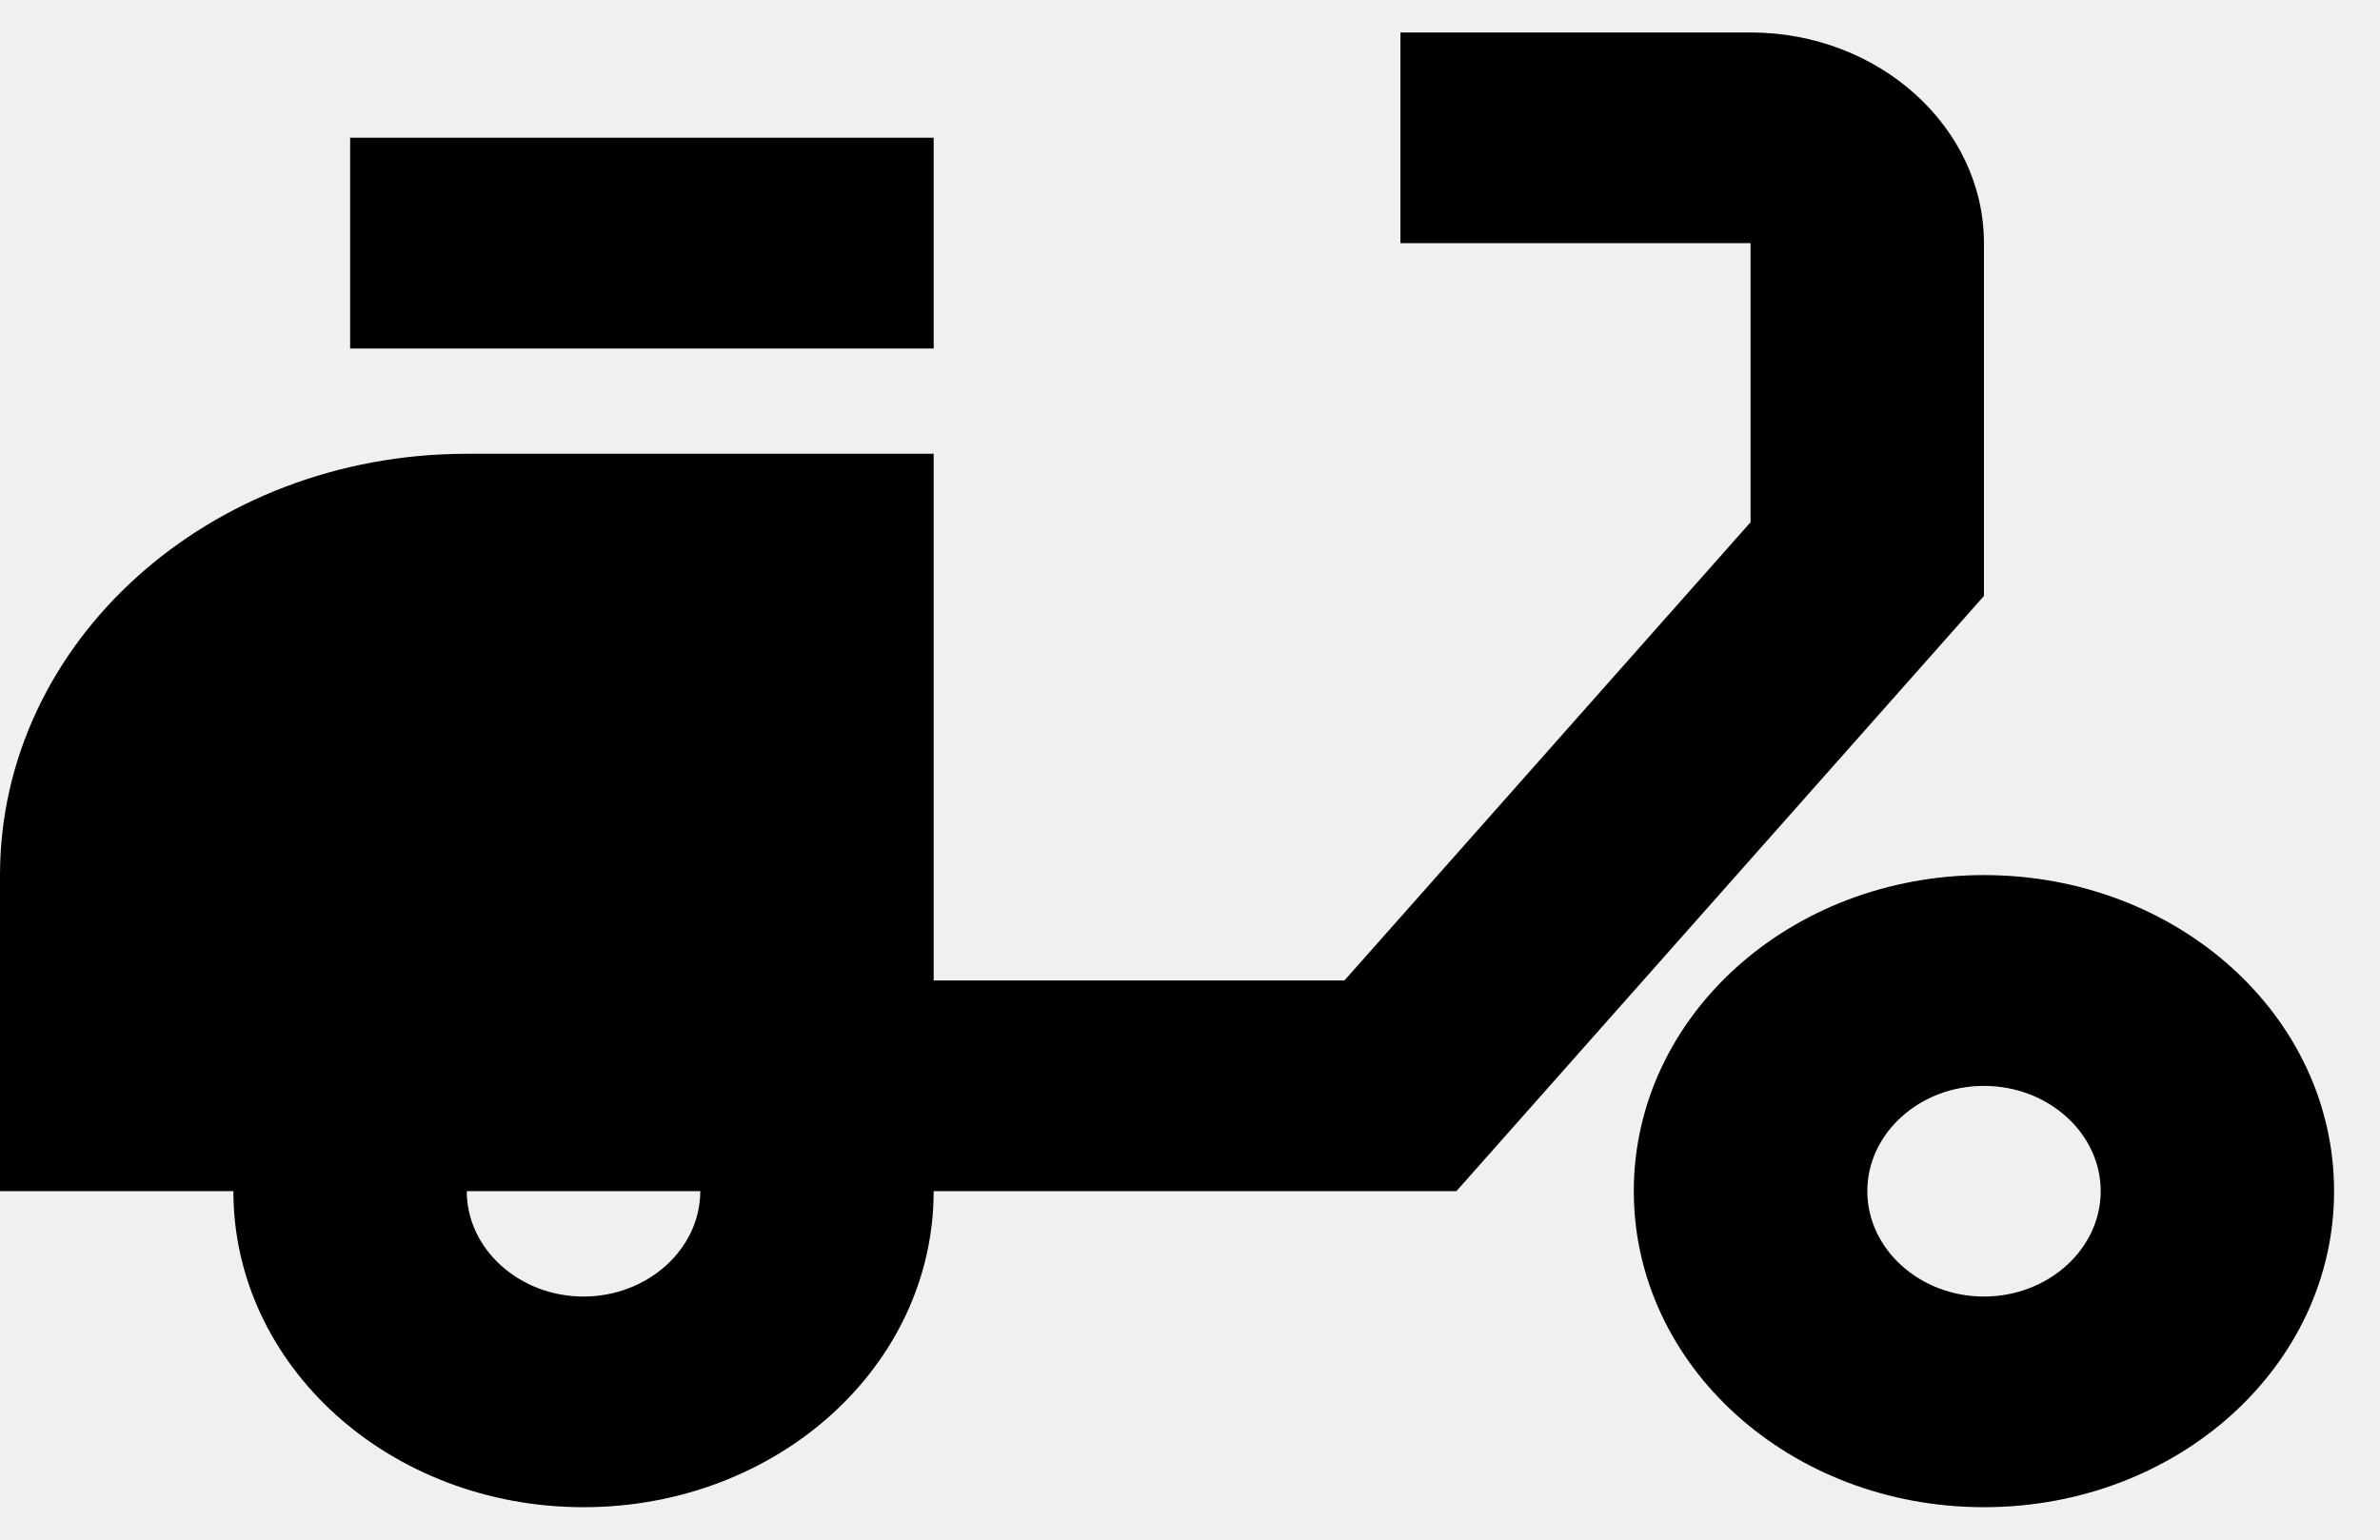
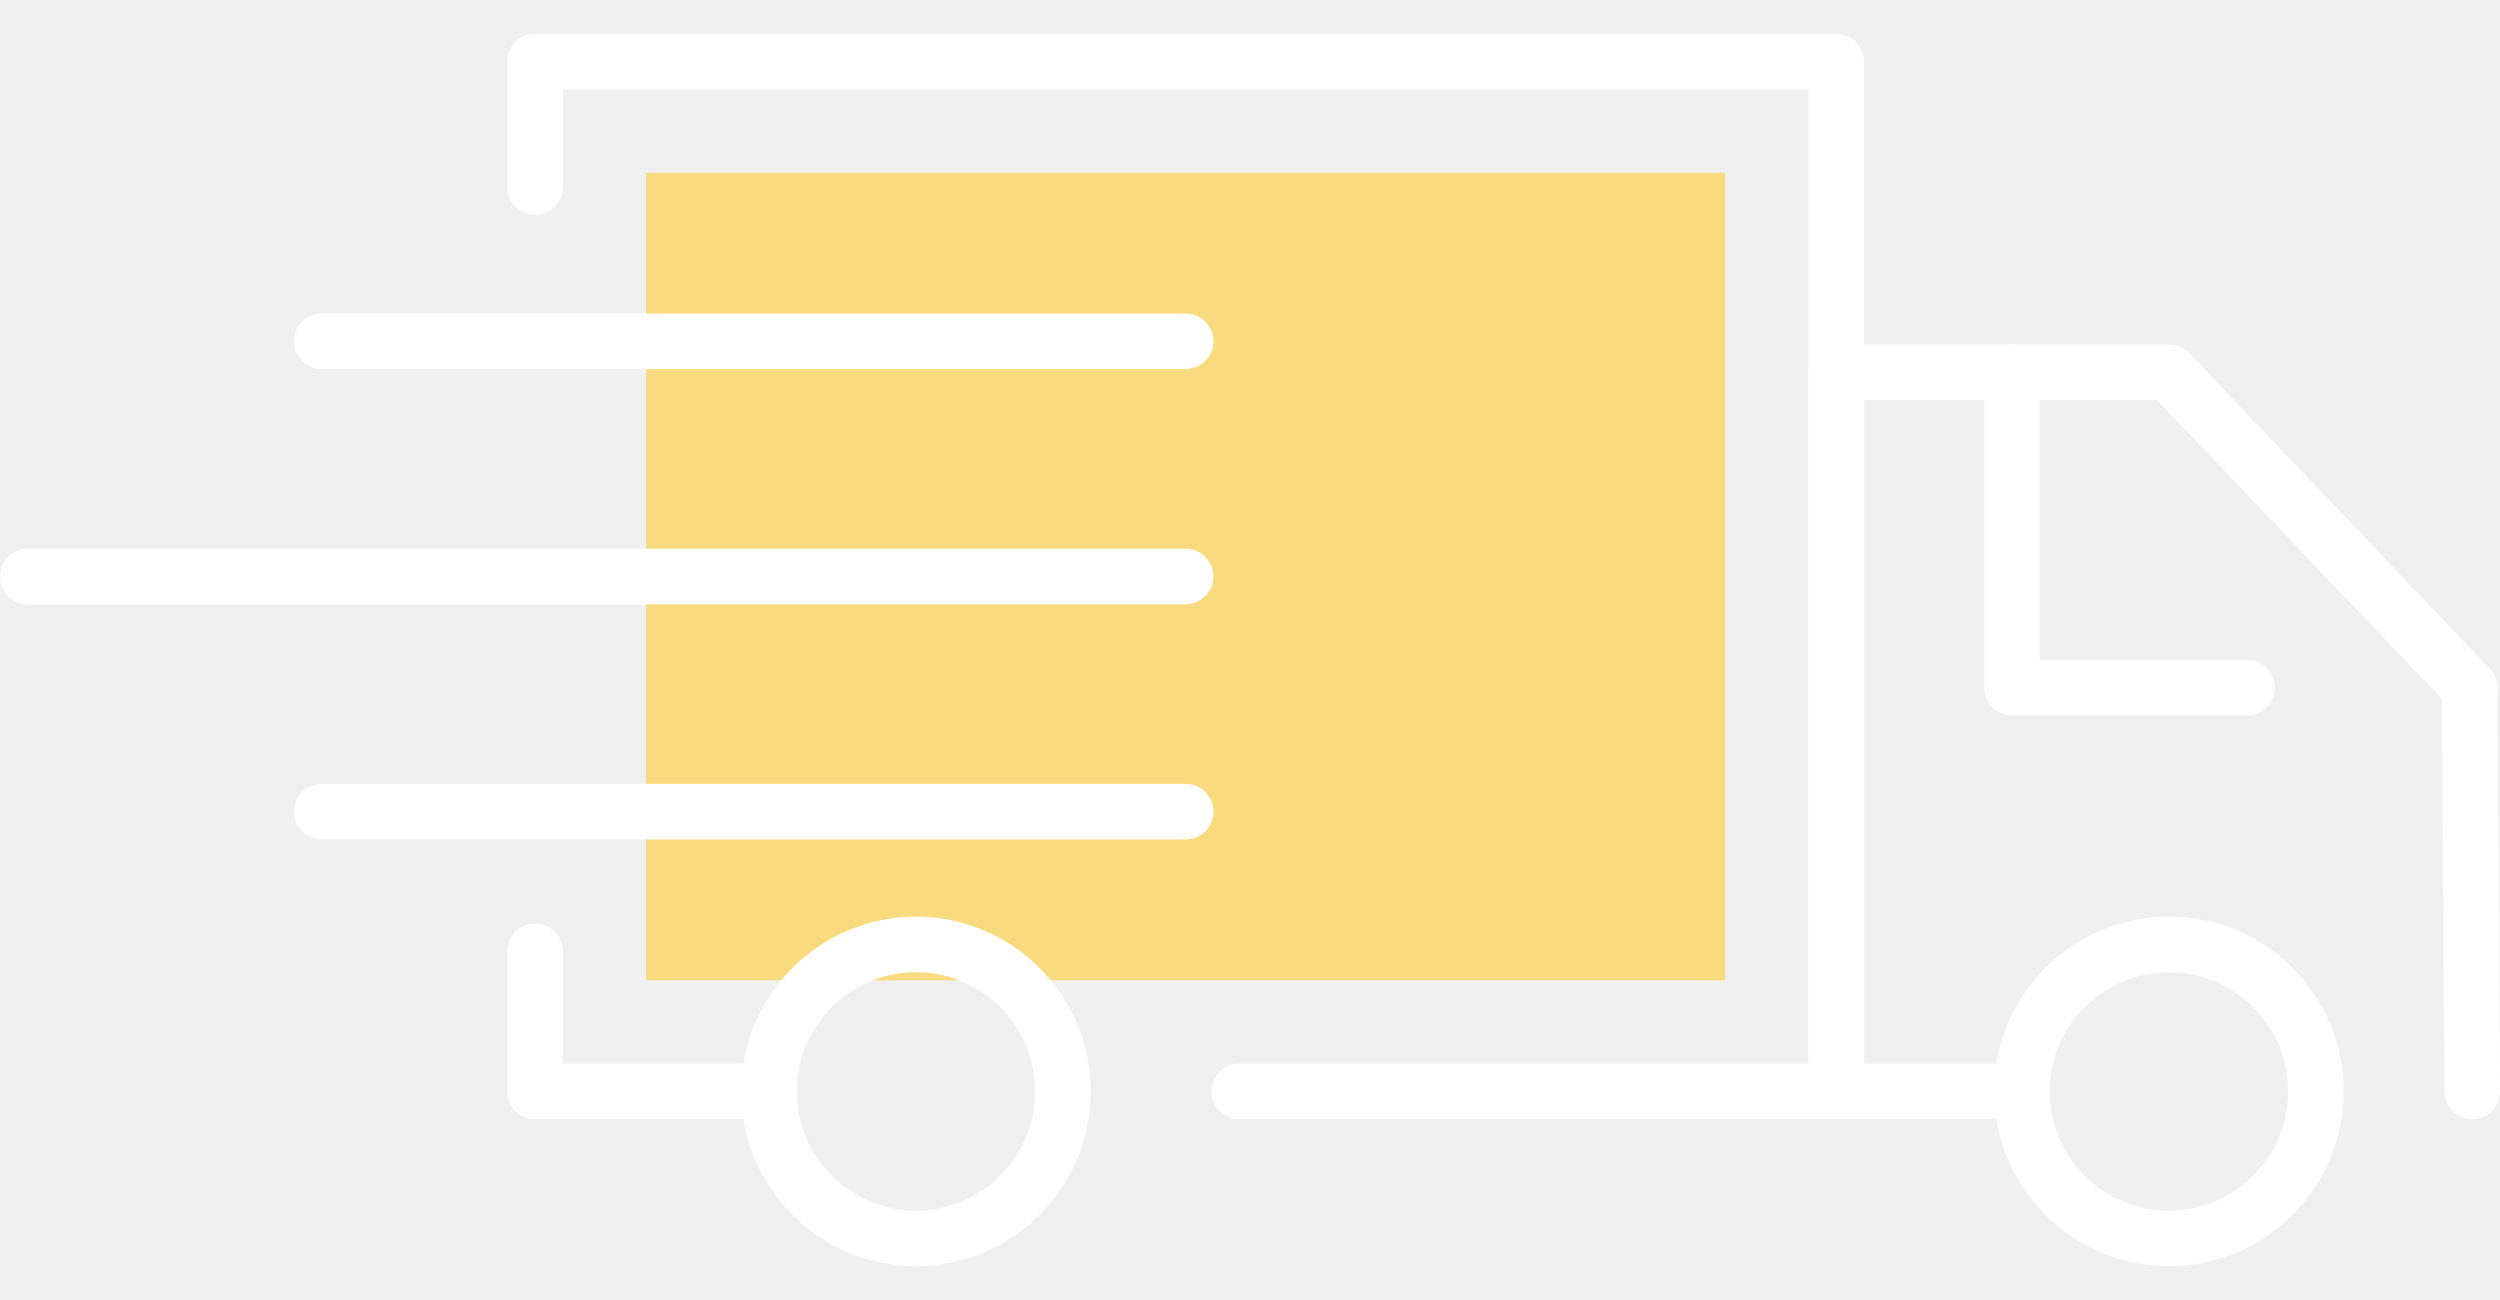
- <svg xmlns="http://www.w3.org/2000/svg" width="17" height="11" viewBox="0 0 17 11" fill="none">
-   <path d="M14.171 1.737C14.171 0.909 13.421 0.232 12.504 0.232H10.003V1.737H12.504V3.731L9.603 7.005H6.669V3.242H3.334C1.492 3.242 0 4.589 0 6.253V8.51H1.667C1.667 9.759 2.784 10.768 4.168 10.768C5.552 10.768 6.669 9.759 6.669 8.51H10.403L14.171 4.258V1.737ZM4.168 9.263C3.71 9.263 3.334 8.924 3.334 8.51H5.002C5.002 8.924 4.626 9.263 4.168 9.263Z" fill="black" />
-   <path d="M6.669 0.984H2.501V2.49H6.669V0.984Z" fill="black" />
-   <path d="M14.171 6.252C12.787 6.252 11.67 7.261 11.67 8.51C11.67 9.759 12.787 10.768 14.171 10.768C15.555 10.768 16.672 9.759 16.672 8.51C16.672 7.261 15.555 6.252 14.171 6.252ZM14.171 9.263C13.713 9.263 13.338 8.924 13.338 8.51C13.338 8.096 13.713 7.758 14.171 7.758C14.63 7.758 15.005 8.096 15.005 8.51C15.005 8.924 14.63 9.263 14.171 9.263Z" fill="black" />
+ <svg xmlns="http://www.w3.org/2000/svg" width="50" height="26" viewBox="0 0 50 26" fill="none">
+   <path d="M34.503 3.455H12.924V19.606H34.503V3.455Z" fill="#F8DA7F" />
+   <path d="M36.725 22.383H24.786C24.48 22.383 24.231 22.135 24.231 21.828C24.231 21.521 24.48 21.272 24.786 21.272H36.169V1.789H11.257V3.743C11.257 4.049 11.008 4.298 10.702 4.298C10.395 4.298 10.146 4.049 10.146 3.743V1.233C10.146 0.927 10.395 0.678 10.702 0.678H36.725C37.032 0.678 37.281 0.927 37.281 1.233V21.828C37.281 22.134 37.032 22.383 36.725 22.383Z" fill="white" />
+   <path d="M15.38 22.383H10.702C10.395 22.383 10.146 22.135 10.146 21.828V19.029C10.146 18.722 10.395 18.474 10.702 18.474C11.008 18.474 11.257 18.722 11.257 19.029V21.272H15.38C15.686 21.272 15.935 21.521 15.935 21.828C15.935 22.135 15.686 22.383 15.38 22.383Z" fill="white" />
+   <path d="M49.444 22.383C49.139 22.383 48.891 22.137 48.889 21.832L48.836 13.978L43.141 7.999H37.281V21.272H40.439C40.746 21.272 40.994 21.521 40.994 21.828C40.994 22.135 40.746 22.383 40.439 22.383H36.725C36.418 22.383 36.169 22.135 36.169 21.828V7.444C36.169 7.137 36.418 6.888 36.725 6.888H43.379C43.531 6.888 43.676 6.951 43.781 7.061L49.792 13.371C49.89 13.473 49.944 13.609 49.946 13.75L50 21.824C50.002 22.131 49.755 22.381 49.448 22.383C49.447 22.383 49.446 22.383 49.444 22.383Z" fill="white" />
+   <path d="M44.94 14.309H40.237C39.93 14.309 39.682 14.061 39.682 13.753V7.444C39.682 7.137 39.93 6.888 40.237 6.888C40.544 6.888 40.793 7.137 40.793 7.444V13.198H44.94C45.247 13.198 45.496 13.447 45.496 13.754C45.496 14.061 45.247 14.309 44.94 14.309Z" fill="white" />
+   <path d="M18.319 25.323C16.392 25.323 14.824 23.755 14.824 21.828C14.824 19.901 16.392 18.333 18.319 18.333C20.247 18.333 21.814 19.901 21.814 21.828C21.814 23.755 20.246 25.323 18.319 25.323ZM18.319 19.444C17.005 19.444 15.935 20.513 15.935 21.828C15.935 23.142 17.004 24.212 18.319 24.212C19.634 24.212 20.703 23.142 20.703 21.828C20.703 20.513 19.634 19.444 18.319 19.444Z" fill="white" />
+   <path d="M43.379 25.323C41.451 25.323 39.883 23.755 39.883 21.828C39.883 19.901 41.451 18.333 43.379 18.333C45.306 18.333 46.874 19.901 46.874 21.828C46.874 23.755 45.306 25.323 43.379 25.323ZM43.379 19.444C42.064 19.444 40.994 20.513 40.994 21.828C40.994 23.142 42.064 24.212 43.379 24.212C44.693 24.212 45.763 23.142 45.763 21.828C45.763 20.513 44.693 19.444 43.379 19.444Z" fill="white" />
+   <path d="M23.713 12.086H0.556C0.249 12.086 0 11.837 0 11.53C0 11.223 0.249 10.974 0.556 10.974H23.713C24.02 10.974 24.269 11.223 24.269 11.53C24.269 11.837 24.02 12.086 23.713 12.086Z" fill="white" />
+   <path d="M23.713 7.382H6.435C6.128 7.382 5.879 7.133 5.879 6.827C5.879 6.52 6.128 6.271 6.435 6.271H23.714C24.021 6.271 24.27 6.52 24.27 6.827C24.27 7.133 24.02 7.382 23.713 7.382Z" fill="white" />
+   <path d="M23.713 16.789H6.435C6.128 16.789 5.879 16.541 5.879 16.233C5.879 15.926 6.128 15.678 6.435 15.678H23.714C24.021 15.678 24.27 15.926 24.27 16.233C24.27 16.541 24.02 16.789 23.713 16.789Z" fill="white" />
</svg>
